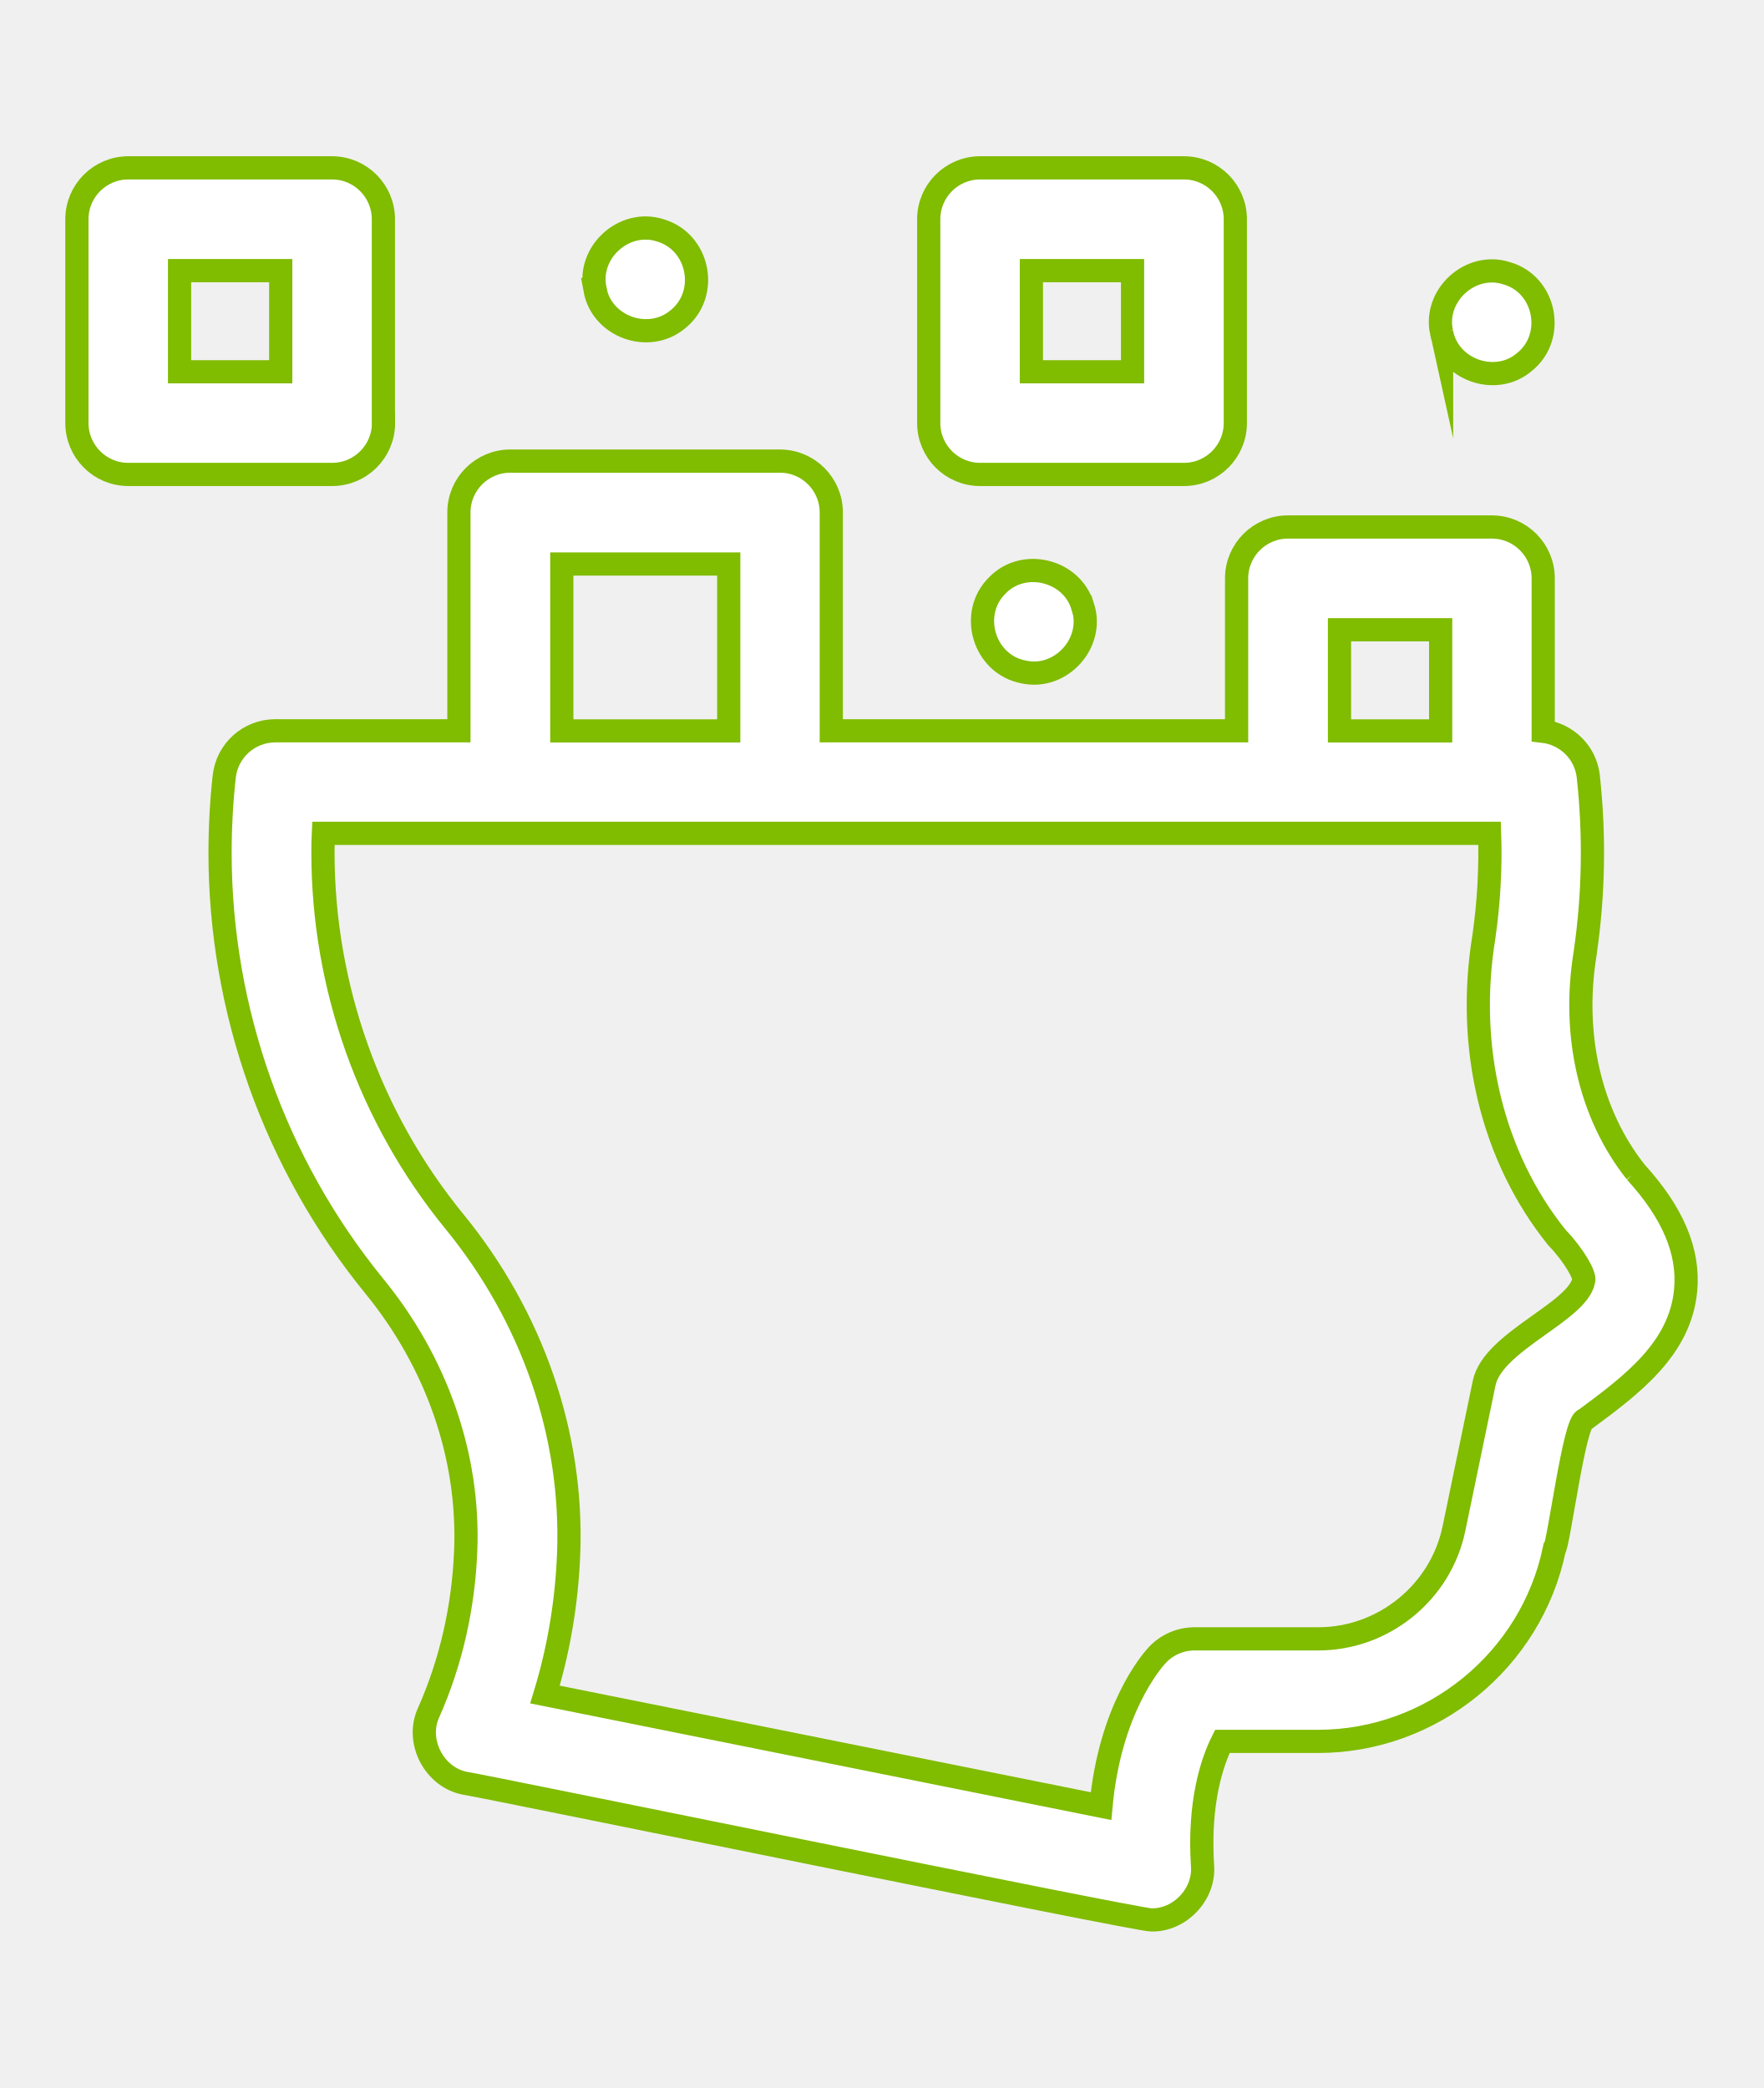
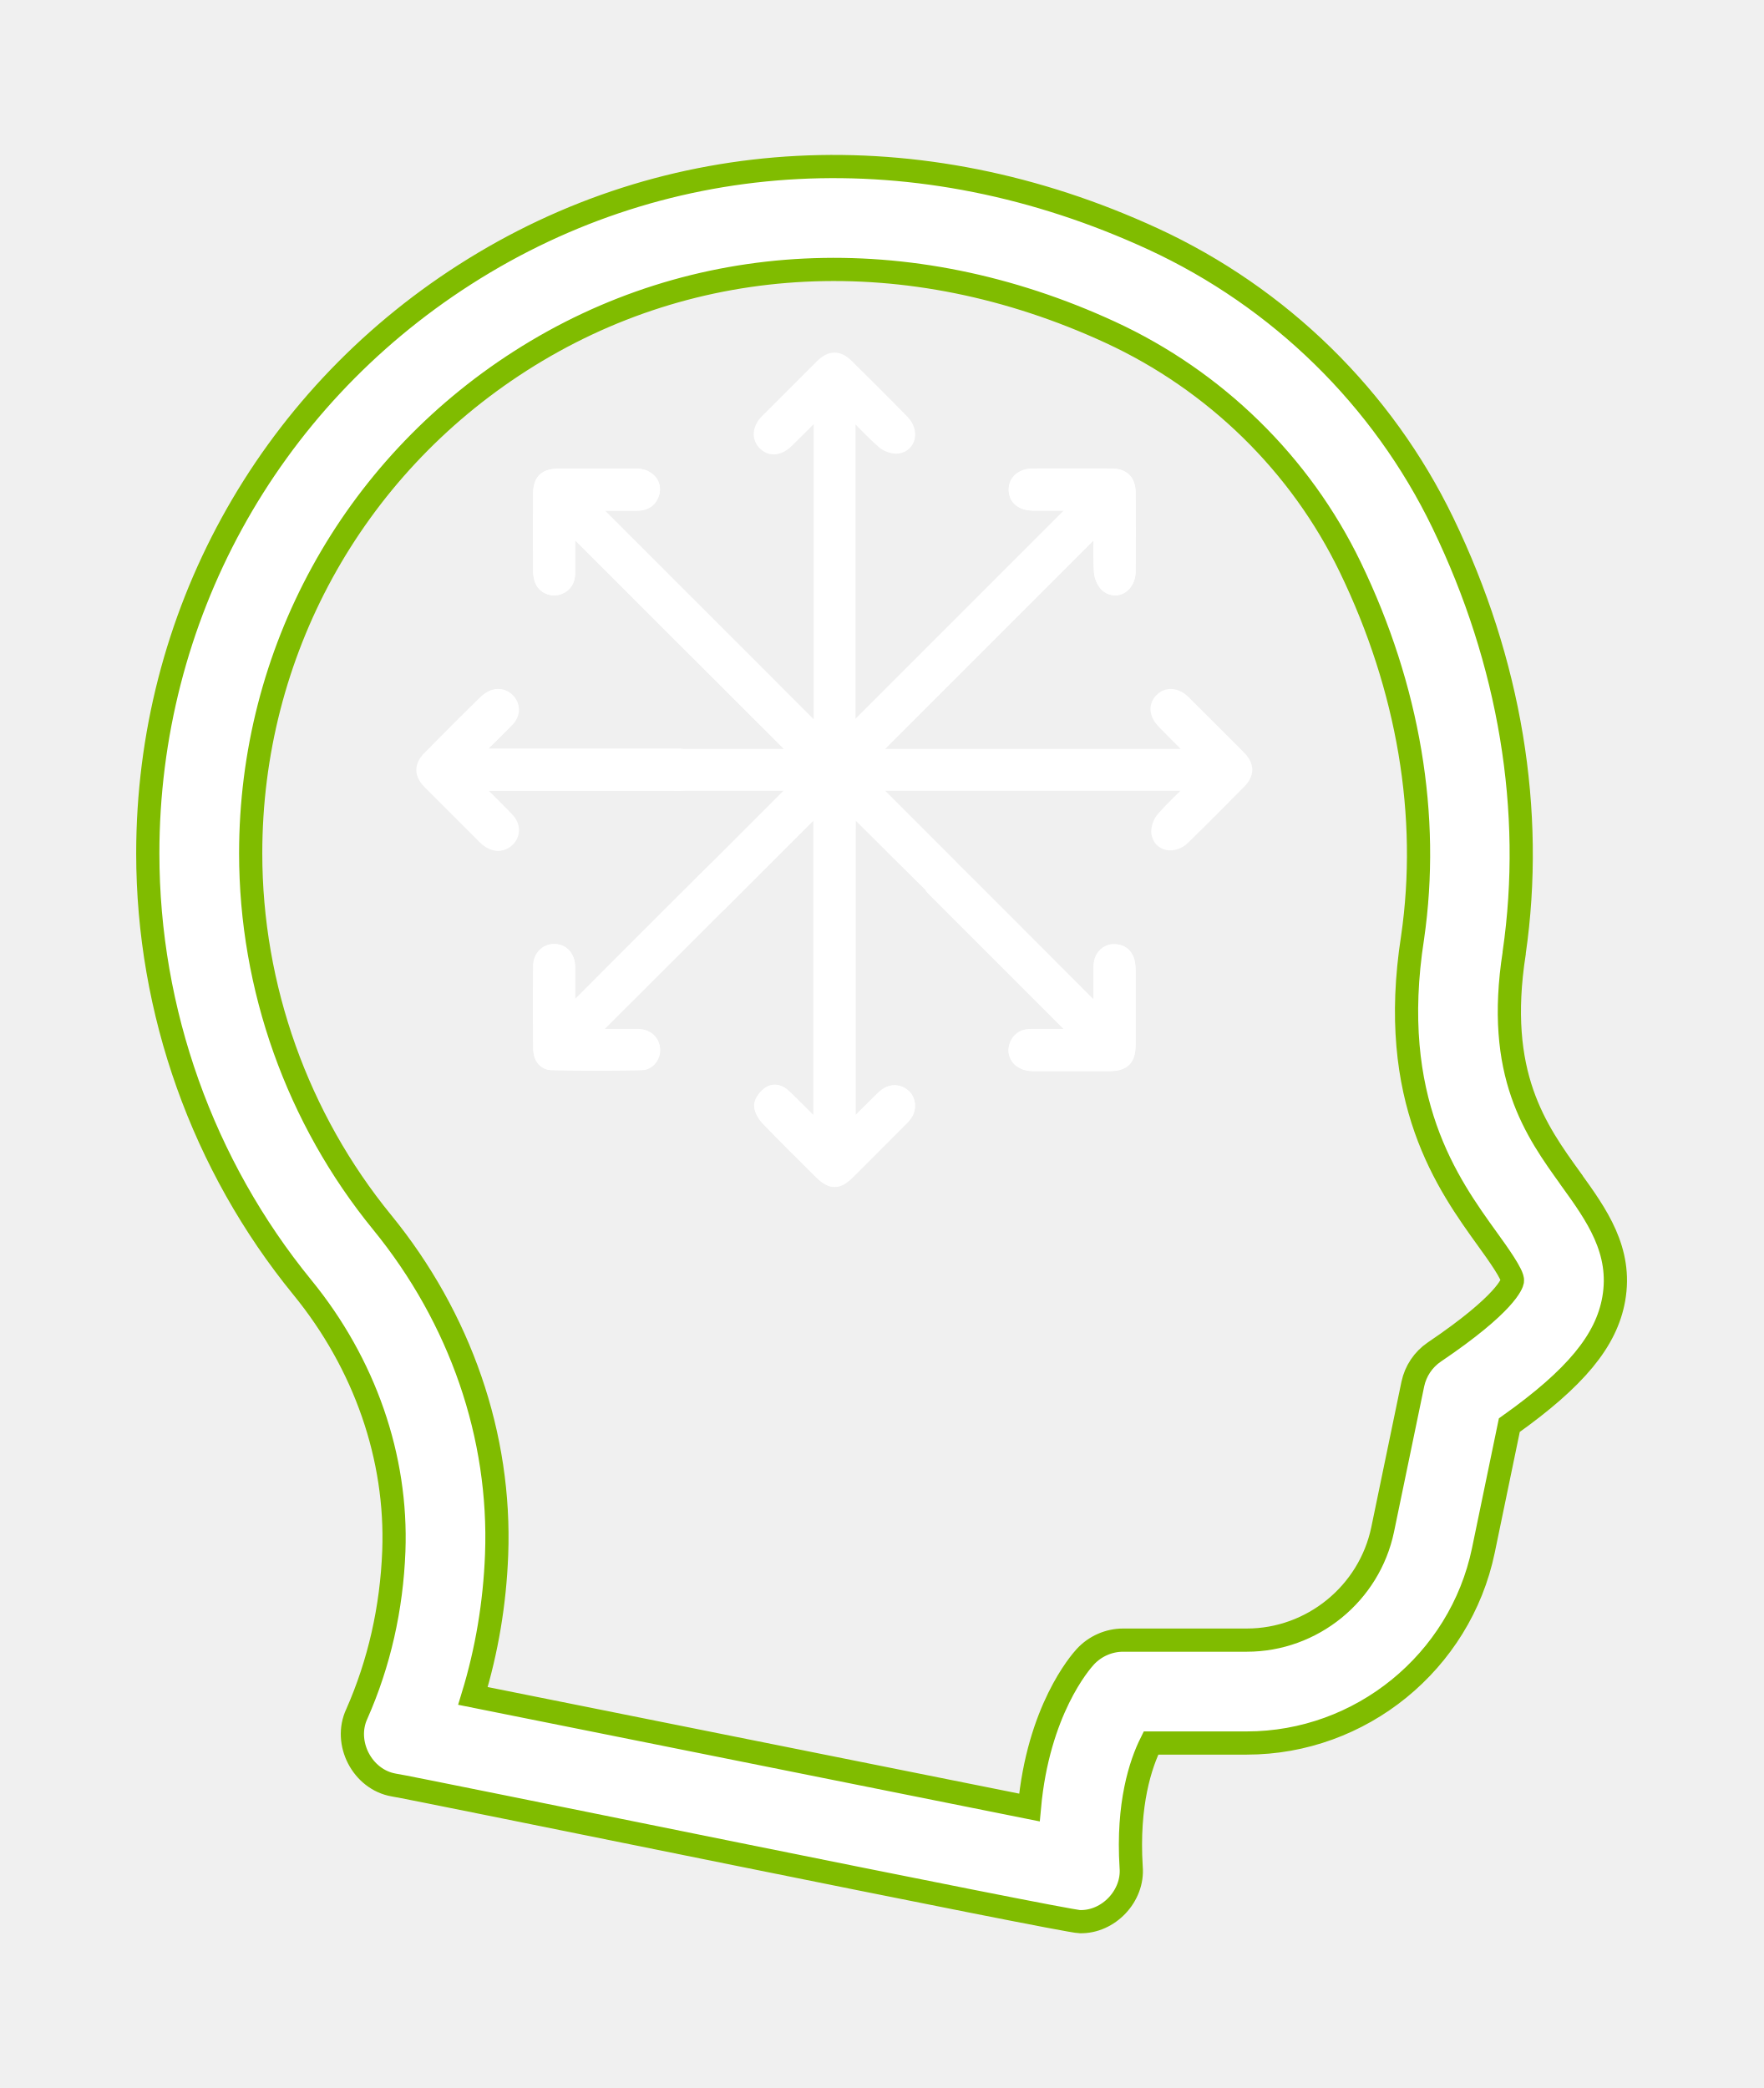
- <svg xmlns="http://www.w3.org/2000/svg" id="Layer_1" version="1.1" viewBox="0 0 152 180">
+ <svg xmlns="http://www.w3.org/2000/svg" id="Layer_1" viewBox="0 0 152 180">
  <defs>
    <style>
-       .st0 {
+       .cls-1 {
+         stroke: #fff;
+       }
+ 
+       .cls-1, .cls-2 {
        fill: #fff;
+         stroke-miterlimit: 10;
+       }
+ 
+       .cls-2 {
        stroke: #80bc00;
-         stroke-miterlimit: 10;
        stroke-width: 2px;
      }
    </style>
  </defs>
-   <path class="st0" d="M141.01,101.04c-3.94-4.96-5.52-11.83-4.36-18.88,0-.03,0-.06.01-.09.72-4.96.81-10.04.26-15.11-.22-2.08-1.86-3.68-3.89-3.92v-13.18c0-2.44-1.98-4.43-4.43-4.43h-17.57c-2.44,0-4.43,1.98-4.43,4.43v13.14h-34.94v-18.82c0-2.44-1.98-4.43-4.43-4.43h-23.24c-2.44,0-4.43,1.98-4.43,4.43v18.82h-15.83c-2.26,0-4.15,1.7-4.4,3.94-.24,2.17-.36,4.38-.36,6.57,0,13.59,4.73,26.87,13.31,37.38,5.38,6.59,8.17,14.65,7.87,22.7-.19,4.94-1.26,9.66-3.19,14.02-1.17,2.48.47,5.65,3.18,6.13,1.14.14,57.95,11.8,59.1,11.77,2.47.06,4.64-2.23,4.42-4.71-.34-5.43.82-8.89,1.71-10.68h8.25c9.81,0,18.37-6.97,20.37-16.57.37-.33,1.74-11.19,2.63-11.17,4.04-2.99,8.22-6.09,8.69-11.16.31-3.33-1.1-6.67-4.31-10.19h0ZM115.47,54.29h8.72v8.72h-8.72v-8.72ZM48.43,48.62h14.39v14.39h-14.39v-14.39ZM136.52,110.4c-.54,2.72-7.83,5.24-8.58,8.83l-2.6,12.53c-1.14,5.52-6.07,9.52-11.7,9.52h-10.65c-1.24,0-2.41.51-3.25,1.42-.48.52-4.06,4.65-4.83,13l-47.93-9.62c1.19-3.89,1.88-7.97,2.04-12.16.39-10.21-3.11-20.38-9.86-28.63-7.3-8.94-11.32-20.23-11.32-31.79,0-.55,0-1.1.03-1.66h100.54c.1,2.99-.07,5.97-.49,8.9-1.57,9.57.72,19.02,6.29,25.94,1.5,1.56,2.46,3.3,2.31,3.71h0ZM136.52,110.4" />
-   <path class="st0" d="M84.49,40.9h17.57c2.44,0,4.43-1.98,4.43-4.43v-17.57c0-2.44-1.98-4.43-4.43-4.43h-17.57c-2.44,0-4.43,1.98-4.43,4.43v17.57c0,2.44,1.98,4.43,4.43,4.43h0ZM88.91,23.33h8.72v8.72h-8.72v-8.72ZM88.91,23.33" />
-   <path class="st0" d="M33.05,36.47v-17.57c0-2.44-1.98-4.43-4.43-4.43H11.06c-2.44,0-4.43,1.98-4.43,4.43v17.57c0,2.44,1.98,4.43,4.43,4.43h17.57c2.44,0,4.43-1.98,4.43-4.43h0ZM24.2,32.05h-8.72v-8.72h8.72v8.72ZM24.2,32.05" />
-   <path class="st0" d="M51.29,24.96c.59,3.23,4.64,4.67,7.15,2.56,2.72-2.19,1.83-6.68-1.52-7.66-3.11-1.01-6.32,1.9-5.62,5.1h0ZM51.29,24.96" />
-   <path class="st0" d="M93.34,52.31c-.89-3.15-5.09-4.2-7.36-1.85-2.49,2.44-1.16,6.83,2.27,7.47,3.2.7,6.11-2.51,5.1-5.62h0ZM93.34,52.31" />
-   <path class="st0" d="M124.27,28.65c.58,3.23,4.65,4.68,7.14,2.56,2.72-2.18,1.83-6.69-1.52-7.65-3.11-1.02-6.33,1.9-5.62,5.1h0ZM124.27,28.65" />
+   <path class="cls-2" d="M135.44,101.68c-3.07-4.25-6.54-9.07-4.91-19.51v-.05c1.77-12.23-.35-25.05-6.15-37.05-5.19-10.74-14.06-19.43-24.98-24.47-20.15-9.29-41.77-8.17-59.33,3.07-17.11,10.95-27.33,29.6-27.33,49.9,0,13.61,4.73,26.89,13.33,37.42,5.38,6.59,8.18,14.66,7.88,22.72-.19,4.94-1.26,9.67-3.19,14.04-1.17,2.49.47,5.66,3.18,6.13,1.15.14,58.01,11.81,59.15,11.78,2.47.06,4.64-2.23,4.42-4.71-.34-5.44.82-8.9,1.71-10.69h8.26c9.82,0,18.39-6.98,20.39-16.59l2.24-10.81c5.72-4.07,8.36-7.28,9-10.87.74-4.18-1.5-7.29-3.67-10.3h0ZM123.65,116.55c-.96.65-1.62,1.64-1.86,2.77l-2.6,12.54c-1.15,5.52-6.07,9.53-11.71,9.53h-10.66c-1.23,0-2.41.52-3.25,1.42-.48.52-4.07,4.66-4.83,13.01l-47.97-9.62c1.19-3.9,1.88-7.97,2.04-12.17.39-10.22-3.12-20.39-9.87-28.66-7.3-8.94-11.33-20.24-11.33-31.81,0-17.26,8.69-33.12,23.24-42.44,14.96-9.58,33.5-10.48,50.85-2.48,9.06,4.18,16.42,11.38,20.71,20.28,5.02,10.4,6.88,21.43,5.36,31.9-2.19,14.02,3.03,21.25,6.48,26.04.83,1.15,2.22,3.08,2.13,3.57-.03.18-.5,1.91-6.73,6.12h0Z" />
+   <g>
+     <path class="cls-1" d="M70.61,97.11c-.08.04-.17.08-.25.12-.14-.19-.25-.39-.41-.55-.75-.76-1.49-1.51-2.26-2.24-.4-.38-.94-.56-1.39-.26-.36.24-.75.71-.77,1.1-.03.4.28.92.59,1.24,1.5,1.57,3.05,3.08,4.59,4.62.93.92,1.54.92,2.47,0,1.52-1.51,3.04-3.03,4.55-4.55.15-.15.29-.3.41-.47.38-.55.32-1.27-.14-1.7-.45-.42-1.12-.48-1.65-.08-.31.23-.58.52-.86.8-.7.69-1.39,1.38-2.23,2.22v-.96c0-4.18,0-22.57,0-26.75,0-1.27-.43-1.89-1.32-1.88-.88,0-1.31.61-1.31,1.89,0,4.18,0,22.57,0,26.75v.73ZM51.15,89.2c-.06-.08-.11-.17-.17-.25.21-.14.45-.26.63-.43,2.96-2.95,8.54-8.53,11.49-11.48.19-.19.39-.4.55-.62.38-.55.32-1.2-.12-1.64-.44-.44-1.1-.52-1.64-.15-.23.15-3.05,2.98-3.25,3.17-2.97,2.97-5.94,5.93-8.9,8.91-.17.17-.23.44-.35.67-.1-.08-.2-.16-.3-.24,0-1.26.01-2.52,0-3.78-.01-.9-.55-1.48-1.31-1.47-.72,0-1.29.58-1.3,1.43-.03,2.35-.02,4.71,0,7.06,0,.79.39,1.36,1.09,1.38,2.58.06,5.16.06,7.74,0,.7-.01,1.16-.71,1.1-1.35-.07-.68-.57-1.14-1.3-1.19-.25-.02-.51,0-.76,0-1.06,0-2.11,0-3.17,0ZM94.76,87.13c-.06.02-.11.04-.17.06-2.13-2.14-4.27-4.27-6.4-6.41-1.09-1.09-4.82-4.84-5.92-5.91-.64-.63-1.43-.65-1.97-.11-.54.54-.49,1.29.13,1.97.11.12.23.23.34.34,2.95,2.95,8.55,8.54,11.5,11.5.17.17.33.34.61.64-1.45,0-2.71,0-3.97,0-.61,0-1.08.22-1.34.8-.41.94.27,1.82,1.46,1.83,2.19.02,4.38,0,6.58,0,1.32,0,1.79-.47,1.79-1.8,0-2.12,0-4.24,0-6.37,0-.27-.02-.56-.09-.82-.17-.64-.64-.95-1.28-.95-.62,0-1.13.48-1.22,1.11-.04.27-.03.55-.03.83,0,1.1,0,2.2,0,3.3ZM49.08,45.59c.08-.05.16-.1.24-.15.15.21.27.44.45.62,2.95,2.96,5.9,5.91,8.86,8.86.21.21,21.84,21.83,22.09,22,.52.34,1.17.27,1.58-.17.44-.47.53-1.02.18-1.58-.16-.25-.37-.47-.58-.68-2.97-2.97-27.35-27.35-30.32-30.32-.17-.17-.33-.35-.59-.64,1.42,0,2.68,0,3.94,0,.6,0,1.09-.21,1.34-.79.42-.94-.26-1.84-1.44-1.84-2.19-.02-4.38,0-6.58,0-1.33,0-1.8.47-1.8,1.79,0,2.15,0,4.29,0,6.44,0,.3.03.61.13.88.23.66.98.99,1.64.74.62-.24.86-.72.86-1.36,0-1.26,0-2.52,0-3.79ZM92.88,43.52c-.29.31-.46.49-.63.66-3.03,3.04-28.92,28.91-31.95,31.95-.69.69-.75,1.45-.21,2.01.56.59,1.34.53,2.07-.16.12-.11.23-.23.34-.34,2.94-2.94,28.72-28.72,31.66-31.66.16-.16.34-.31.61-.56,0,1.41-.06,2.66.03,3.9.03.44.29,1.01.63,1.27.88.65,1.95-.08,1.96-1.31.02-2.26.02-4.52,0-6.78,0-1.1-.53-1.61-1.62-1.61-2.24-.01-4.48,0-6.72,0-.98,0-1.62.55-1.6,1.34.01.81.62,1.28,1.64,1.29,1.2,0,2.4,0,3.78,0ZM41.16,65.03c-.03-.07-.06-.14-.09-.21.92-.9,1.87-1.78,2.76-2.7.56-.58.52-1.37,0-1.86-.5-.48-1.26-.51-1.81.03-1.73,1.69-3.45,3.4-5.14,5.14-.58.59-.58,1.27-.01,1.86,1.69,1.73,3.4,3.45,5.14,5.14.58.57,1.35.53,1.86.01.5-.51.5-1.28-.06-1.87-.78-.82-1.59-1.6-2.39-2.41-.12-.12-.21-.26-.39-.49.38,0,.63,0,.88,0,4.15,0,11.99,0,16.14,0,.3,0,.6,0,.9-.06.65-.12,1-.55,1.05-1.19.05-.63-.36-1.17-.99-1.31-.31-.07-.64-.08-.96-.08-4.15,0-11.99,0-16.14,0h-.74Z" />
+     <path class="cls-1" d="M70.61,97.11v-.73c0-4.18,0-22.57,0-26.75,0-1.28.43-1.89,1.31-1.89.89,0,1.32.61,1.32,1.88,0,4.18,0,22.57,0,26.75v.96c.84-.84,1.53-1.53,2.23-2.22.28-.27.55-.56.86-.8.53-.39,1.2-.34,1.65.08.46.43.53,1.15.14,1.7-.12.17-.26.32-.41.47-1.52,1.52-3.03,3.04-4.55,4.55-.93.93-1.54.93-2.47,0-1.54-1.53-3.09-3.05-4.59-4.62-.31-.32-.62-.84-.59-1.24.03-.39.41-.86.77-1.1.45-.3.99-.12,1.39.26.76.74,1.51,1.49,2.26,2.24.16.16.28.37.41.55.08-.04.17-.08.25-.12Z" />
+     <path class="cls-1" d="M51.15,89.2c1.06,0,2.11,0,3.17,0,.25,0,.51,0,.76,0,.74.05,1.24.52,1.3,1.19.06.64-.4,1.34-1.1,1.35-2.58.05-5.16.05-7.74,0-.7-.02-1.08-.58-1.09-1.38-.02-2.35-.02-4.71,0-7.06,0-.85.58-1.42,1.3-1.43.76,0,1.3.57,1.31,1.47.02,1.26,0,2.52,0,3.78.1.08.2.16.3.24.11-.23.18-.5.35-.67,2.96-2.98,5.93-5.94,8.9-8.91.19-.19,3.02-3.02,3.25-3.17.54-.37,1.2-.3,1.64.15.44.45.49,1.09.12,1.64-.16.23-.35.43-.55.62-2.95,2.95-8.53,8.53-11.49,11.48-.18.18-.42.29-.63.43.06.08.11.17.17.25Z" />
+     <path class="cls-1" d="M94.76,87.13c0-1.1,0-2.2,0-3.3,0-.28-.01-.56.03-.83.09-.63.61-1.12,1.22-1.11.64,0,1.11.31,1.28.95.07.26.09.54.09.82,0,2.12,0,4.24,0,6.37,0,1.33-.47,1.8-1.79,1.8-2.19,0-4.38.01-6.58,0-1.19,0-1.87-.89-1.46-1.83.25-.58.73-.8,1.34-.8,1.26,0,2.52,0,3.97,0-.28-.29-.44-.47-.61-.64-2.95-2.95-8.54-8.54-11.5-11.5-.11-.11-.23-.22-.34-.34-.62-.67-.67-1.43-.13-1.97.54-.54,1.33-.52,1.97.11,1.11,1.08,4.83,4.82,5.92,5.91,2.13,2.14,4.27,4.27,6.4,6.41.06-.02.11-.04.17-.06Z" />
+     <path class="cls-1" d="M49.08,45.59c0,1.26,0,2.52,0,3.79,0,.64-.24,1.12-.86,1.36-.65.25-1.41-.08-1.64-.74-.09-.28-.12-.59-.13-.88-.01-2.15,0-4.29,0-6.44,0-1.32.47-1.78,1.8-1.79,2.19,0,4.38-.01,6.58,0,1.18,0,1.86.91,1.44,1.84-.26.57-.74.79-1.34.79-1.26,0-2.52,0-3.94,0,.27.29.42.47.59.64,2.97,2.97,27.35,27.35,30.32,30.32.21.21.43.43.58.68.35.56.26,1.11-.18,1.58-.41.44-1.06.51-1.58.17-.25-.16-21.88-21.79-22.09-22-2.96-2.95-5.91-5.9-8.86-8.86-.18-.18-.3-.41-.45-.62-.08.05-.16.1-.24.15Z" />
+     <path class="cls-1" d="M92.88,43.52c-1.39,0-2.58,0-3.78,0-1.03,0-1.63-.48-1.64-1.29-.01-.79.62-1.34,1.6-1.34,2.24,0,4.48-.01,6.72,0,1.1,0,1.62.52,1.62,1.61.01,2.26.02,4.52,0,6.78-.01,1.23-1.08,1.96-1.96,1.31-.34-.25-.6-.82-.63-1.27-.08-1.24-.03-2.49-.03-3.9-.27.24-.45.39-.61.56-2.94,2.94-28.72,28.72-31.66,31.66-.11.11-.23.23-.34.34-.72.69-1.5.75-2.07.16-.54-.57-.48-1.32.21-2.01,3.03-3.04,28.91-28.92,31.95-31.95.17-.17.34-.36.63-.66Z" />
+     <path class="cls-1" d="M102.96,65.03c-.98-.98-1.83-1.82-2.67-2.68-.72-.73-.81-1.49-.25-2.07.55-.57,1.38-.51,2.08.18,1.59,1.58,3.17,3.16,4.75,4.75.77.78.78,1.51,0,2.29-1.59,1.61-3.18,3.21-4.8,4.79-.88.86-2.15.62-2.32-.46-.06-.42.15-1.01.45-1.34.82-.94,1.74-1.78,2.74-2.78-.36-.02-.6-.04-.83-.04-4.15,0-38.9,0-43.05,0-.16,0-.32,0-.48,0-1-.02-1.6-.53-1.58-1.34.02-.78.6-1.27,1.57-1.27,4.29,0,39.18,0,43.47,0,.25,0,.49-.01.92-.02Z" />
+     <path class="cls-1" d="M40.88,67.7c.98.98,1.83,1.82,2.67,2.68.72.73.81,1.49.25,2.07-.55.57-1.38.51-2.08-.18-1.59-1.58-3.17-3.16-4.75-4.75-.77-.78-.78-1.51,0-2.29,1.59-1.61,3.18-3.21,4.8-4.79.88-.86,2.15-.62,2.32.46.06.42-.15,1.01-.45,1.34-.82.94-1.74,1.78-2.74,2.78.36.02.6.04.83.04,4.15,0,12.12,0,16.28,0,.16,0,.32,0,.48,0,1,.02,1.6.53,1.58,1.34-.02.78-.6,1.27-1.57,1.27-4.29,0-12.4,0-16.69,0-.25,0-.49.01-.92.02Z" />
+     <path class="cls-1" d="M70.61,35.39c-.98.98-1.82,1.83-2.68,2.67-.73.72-1.49.81-2.07.25-.57-.55-.51-1.38.18-2.08,1.58-1.59,3.16-3.17,4.75-4.75.78-.77,1.51-.78,2.29,0,1.61,1.59,3.21,3.18,4.79,4.8.86.88.62,2.15-.46,2.32-.42.06-1.01-.15-1.34-.45-.94-.82-1.78-1.74-2.78-2.74-.02.36-.04.6-.04.83,0,4.15,0,30.45,0,34.61,0,.16,0,.32,0,.48-.02,1-.53,1.6-1.34,1.58-.78-.02-1.27-.6-1.27-1.57,0-4.29,0-30.73,0-35.02,0-.25-.01-.49-.02-.92Z" />
+   </g>
</svg>
